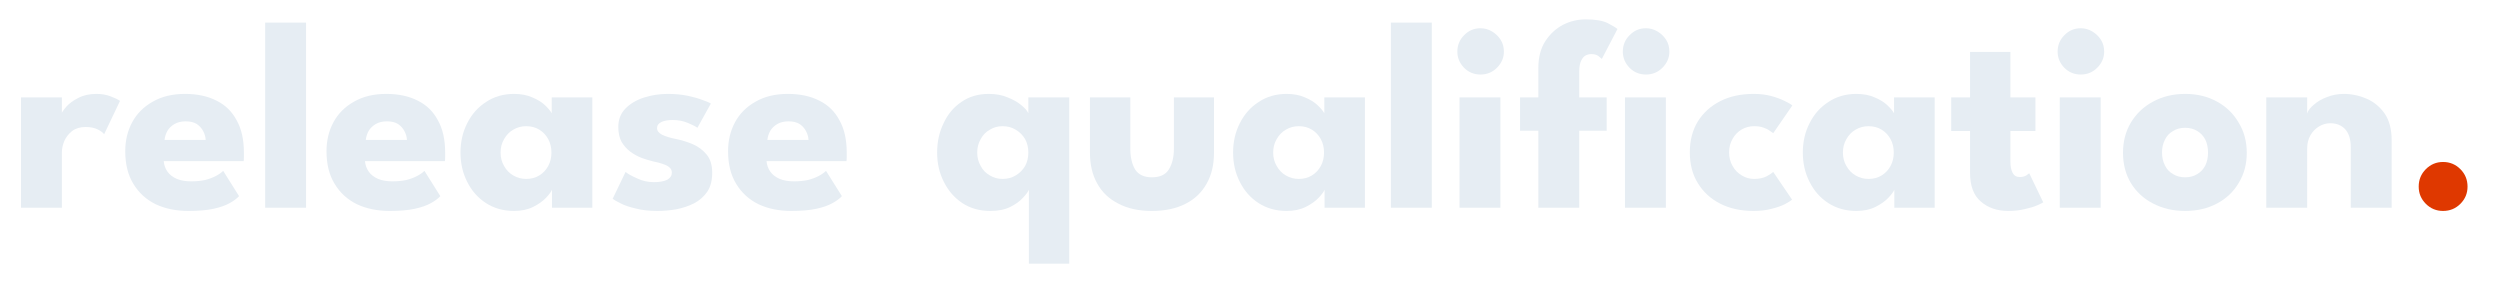
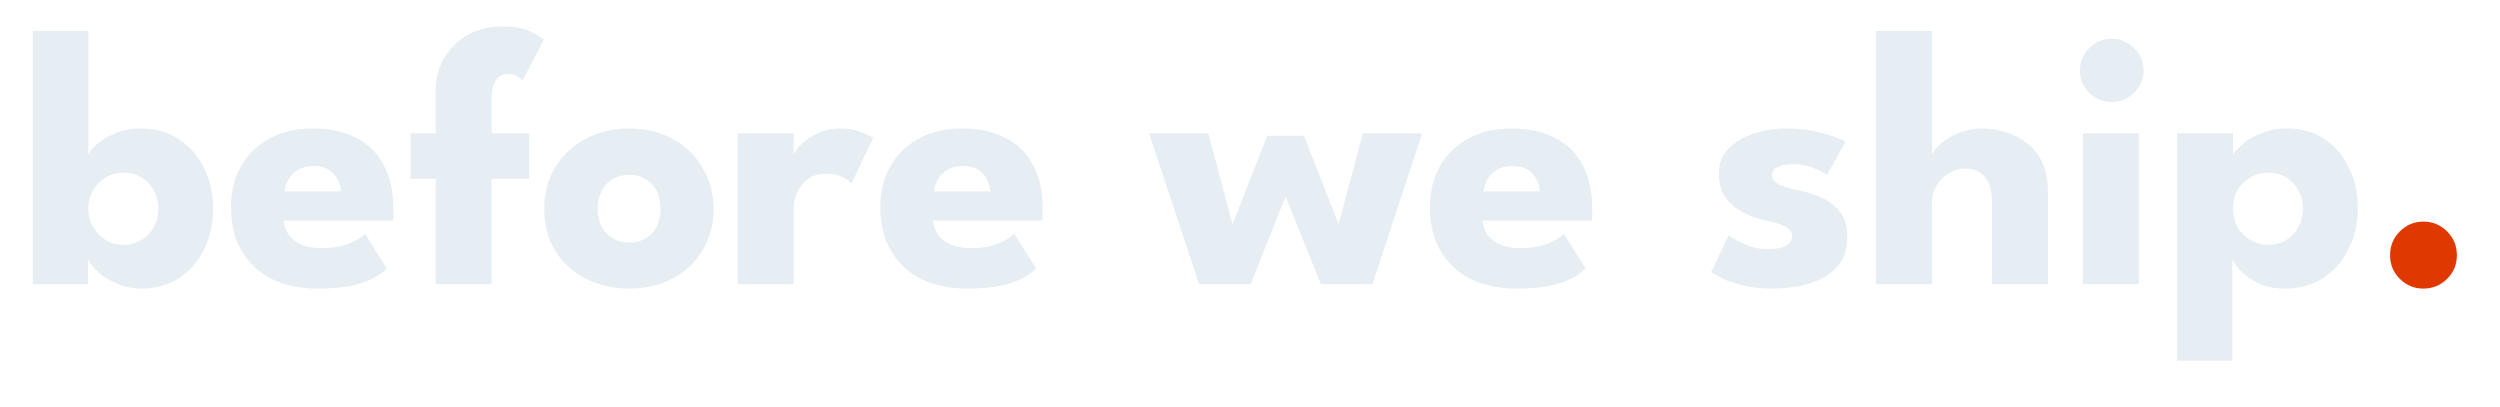
- <svg xmlns="http://www.w3.org/2000/svg" viewBox="0 0 446 53" width="446" height="53" role="img" aria-labelledby="heading-title">
+ <svg xmlns="http://www.w3.org/2000/svg" viewBox="0 0 326 53" width="326" height="53" role="img" aria-labelledby="heading-title">
  <defs>
+     <path id="g98" d="M0.04 0L0.04 0.688L0.191 0.688L0.191 0.351Q0.196 0.365 0.215 0.381Q0.234 0.398 0.264 0.41Q0.295 0.423 0.334 0.423Q0.394 0.423 0.438 0.393Q0.482 0.364 0.506 0.314Q0.53 0.265 0.53 0.205Q0.53 0.145 0.506 0.096Q0.482 0.046 0.438 0.017Q0.394 -0.012 0.334 -0.012Q0.301 -0.012 0.272 -0Q0.243 0.012 0.221 0.03Q0.2 0.048 0.19 0.067L0.19 0L0.04 0ZM0.381 0.205Q0.381 0.233 0.369 0.255Q0.356 0.278 0.335 0.29Q0.314 0.303 0.288 0.303Q0.26 0.303 0.238 0.29Q0.217 0.277 0.204 0.255Q0.191 0.233 0.191 0.205Q0.191 0.177 0.204 0.155Q0.217 0.133 0.238 0.12Q0.26 0.107 0.288 0.107Q0.314 0.107 0.335 0.12Q0.356 0.132 0.369 0.155Q0.381 0.177 0.381 0.205Z" />
+     <path id="g101" d="M0.163 0.173Q0.165 0.151 0.177 0.134Q0.189 0.117 0.212 0.107Q0.234 0.098 0.265 0.098Q0.293 0.098 0.317 0.103Q0.34 0.109 0.357 0.118Q0.374 0.127 0.384 0.137L0.443 0.043Q0.43 0.029 0.408 0.017Q0.385 0.004 0.348 -0.004Q0.311 -0.012 0.255 -0.012Q0.186 -0.012 0.133 0.013Q0.08 0.039 0.05 0.089Q0.02 0.138 0.02 0.21Q0.02 0.27 0.046 0.318Q0.072 0.366 0.122 0.394Q0.172 0.423 0.242 0.423Q0.31 0.423 0.359 0.398Q0.408 0.374 0.434 0.325Q0.461 0.277 0.461 0.205Q0.461 0.201 0.461 0.189Q0.461 0.177 0.46 0.173L0.163 0.173ZM0.319 0.252Q0.318 0.269 0.31 0.284Q0.302 0.3 0.286 0.311Q0.27 0.321 0.245 0.321Q0.22 0.321 0.203 0.311Q0.186 0.301 0.177 0.286Q0.168 0.27 0.166 0.252L0.319 0.252Z" />
+     <path id="g102" d="M0.01 0.41L0.078 0.41L0.078 0.519Q0.078 0.579 0.104 0.619Q0.13 0.659 0.17 0.68Q0.21 0.7 0.254 0.7Q0.308 0.7 0.336 0.686Q0.365 0.671 0.372 0.664L0.314 0.553Q0.311 0.556 0.301 0.564Q0.291 0.571 0.275 0.571Q0.264 0.571 0.254 0.566Q0.244 0.561 0.237 0.546Q0.23 0.532 0.23 0.506L0.23 0.41L0.332 0.41L0.332 0.286L0.23 0.286L0.23 0L0.078 0L0.078 0.286L0.01 0.286L0.01 0.41Z" />
+     <path id="g111" d="M0.251 -0.012Q0.184 -0.012 0.131 0.016Q0.079 0.043 0.049 0.092Q0.02 0.141 0.02 0.204Q0.02 0.267 0.049 0.316Q0.079 0.366 0.131 0.394Q0.184 0.423 0.251 0.423Q0.318 0.423 0.37 0.394Q0.421 0.366 0.45 0.316Q0.48 0.267 0.48 0.204Q0.48 0.141 0.45 0.092Q0.421 0.043 0.37 0.016Q0.318 -0.012 0.251 -0.012ZM0.251 0.113Q0.277 0.113 0.296 0.125Q0.315 0.136 0.326 0.157Q0.336 0.178 0.336 0.205Q0.336 0.232 0.326 0.253Q0.315 0.274 0.296 0.285Q0.277 0.297 0.251 0.297Q0.225 0.297 0.206 0.285Q0.186 0.274 0.176 0.253Q0.165 0.232 0.165 0.205Q0.165 0.178 0.176 0.157Q0.186 0.136 0.206 0.125Q0.225 0.113 0.251 0.113Z" />
    <path id="g114" d="M0.181 0L0.029 0L0.029 0.41L0.181 0.41L0.181 0.347L0.178 0.347Q0.183 0.359 0.198 0.376Q0.214 0.394 0.242 0.408Q0.27 0.423 0.31 0.423Q0.338 0.423 0.362 0.414Q0.386 0.405 0.397 0.397L0.338 0.273Q0.332 0.282 0.314 0.291Q0.296 0.3 0.269 0.3Q0.239 0.3 0.219 0.285Q0.2 0.27 0.19 0.248Q0.181 0.226 0.181 0.206L0.181 0Z" />
-     <path id="g101" d="M0.163 0.173Q0.165 0.151 0.177 0.134Q0.189 0.117 0.212 0.107Q0.234 0.098 0.265 0.098Q0.293 0.098 0.317 0.103Q0.34 0.109 0.357 0.118Q0.374 0.127 0.384 0.137L0.443 0.043Q0.43 0.029 0.408 0.017Q0.385 0.004 0.348 -0.004Q0.311 -0.012 0.255 -0.012Q0.186 -0.012 0.133 0.013Q0.08 0.039 0.05 0.089Q0.02 0.138 0.02 0.21Q0.02 0.27 0.046 0.318Q0.072 0.366 0.122 0.394Q0.172 0.423 0.242 0.423Q0.31 0.423 0.359 0.398Q0.408 0.374 0.434 0.325Q0.461 0.277 0.461 0.205Q0.461 0.201 0.461 0.189Q0.461 0.177 0.46 0.173L0.163 0.173ZM0.319 0.252Q0.318 0.269 0.31 0.284Q0.302 0.3 0.286 0.311Q0.27 0.321 0.245 0.321Q0.22 0.321 0.203 0.311Q0.186 0.301 0.177 0.286Q0.168 0.27 0.166 0.252L0.319 0.252Z" />
-     <path id="g108" d="M0.194 0L0.042 0L0.042 0.688L0.194 0.688L0.194 0Z" />
-     <path id="g97" d="M0.36 0L0.36 0.067Q0.356 0.056 0.338 0.037Q0.32 0.018 0.29 0.003Q0.26 -0.012 0.219 -0.012Q0.16 -0.012 0.115 0.017Q0.07 0.046 0.045 0.096Q0.02 0.145 0.02 0.205Q0.02 0.265 0.045 0.314Q0.07 0.364 0.115 0.393Q0.16 0.423 0.219 0.423Q0.258 0.423 0.287 0.41Q0.316 0.398 0.334 0.381Q0.352 0.364 0.359 0.351L0.359 0.41L0.51 0.41L0.51 0L0.36 0ZM0.169 0.205Q0.169 0.177 0.182 0.155Q0.195 0.132 0.216 0.12Q0.238 0.107 0.264 0.107Q0.292 0.107 0.313 0.12Q0.334 0.133 0.346 0.155Q0.358 0.177 0.358 0.205Q0.358 0.233 0.346 0.255Q0.334 0.277 0.313 0.29Q0.292 0.303 0.264 0.303Q0.238 0.303 0.216 0.29Q0.195 0.278 0.182 0.255Q0.169 0.233 0.169 0.205Z" />
+     <path id="g119" d="M0.358 0.238L0.263 0L0.123 0L-0.013 0.41L0.148 0.41L0.214 0.163L0.308 0.403L0.408 0.403L0.502 0.163L0.568 0.41L0.729 0.41L0.594 0L0.454 0L0.358 0.238Z" />
    <path id="g115" d="M0.226 0.423Q0.266 0.423 0.3 0.416Q0.333 0.409 0.356 0.4Q0.379 0.392 0.386 0.387L0.336 0.297Q0.327 0.304 0.301 0.315Q0.275 0.326 0.244 0.326Q0.219 0.326 0.203 0.319Q0.186 0.311 0.186 0.296Q0.186 0.281 0.205 0.271Q0.223 0.262 0.258 0.255Q0.288 0.249 0.319 0.236Q0.349 0.223 0.37 0.198Q0.391 0.173 0.391 0.13Q0.391 0.087 0.373 0.06Q0.354 0.032 0.323 0.016Q0.293 0.001 0.257 -0.006Q0.222 -0.012 0.188 -0.012Q0.141 -0.012 0.107 -0.003Q0.072 0.005 0.051 0.016Q0.029 0.027 0.021 0.033L0.069 0.133Q0.082 0.122 0.112 0.109Q0.141 0.095 0.174 0.095Q0.206 0.095 0.224 0.104Q0.241 0.114 0.241 0.13Q0.241 0.142 0.233 0.149Q0.225 0.157 0.209 0.162Q0.193 0.168 0.172 0.172Q0.151 0.177 0.129 0.185Q0.106 0.194 0.087 0.208Q0.067 0.223 0.054 0.245Q0.042 0.268 0.042 0.3Q0.042 0.341 0.068 0.368Q0.094 0.395 0.136 0.409Q0.179 0.423 0.226 0.423Z" />
-     <path id="g113" d="M0.375 -0.208L0.375 0.067Q0.371 0.056 0.353 0.037Q0.336 0.018 0.306 0.003Q0.276 -0.012 0.232 -0.012Q0.172 -0.012 0.128 0.017Q0.084 0.046 0.059 0.096Q0.034 0.145 0.034 0.205Q0.034 0.265 0.058 0.314Q0.081 0.364 0.124 0.393Q0.167 0.423 0.226 0.423Q0.266 0.423 0.296 0.41Q0.327 0.398 0.347 0.381Q0.367 0.365 0.373 0.351L0.373 0.41L0.525 0.41L0.525 -0.208L0.375 -0.208ZM0.277 0.107Q0.305 0.107 0.326 0.12Q0.348 0.133 0.361 0.155Q0.373 0.177 0.373 0.205Q0.373 0.233 0.361 0.255Q0.348 0.277 0.326 0.29Q0.305 0.303 0.277 0.303Q0.251 0.303 0.23 0.29Q0.208 0.278 0.196 0.255Q0.183 0.233 0.183 0.205Q0.183 0.177 0.196 0.155Q0.208 0.132 0.23 0.12Q0.251 0.107 0.277 0.107Z" />
-     <path id="g117" d="M0.186 0.22Q0.186 0.172 0.204 0.142Q0.223 0.113 0.266 0.113Q0.311 0.113 0.329 0.142Q0.348 0.172 0.348 0.22L0.348 0.41L0.497 0.41L0.497 0.204Q0.497 0.138 0.47 0.09Q0.443 0.041 0.392 0.015Q0.34 -0.012 0.266 -0.012Q0.193 -0.012 0.142 0.015Q0.09 0.041 0.063 0.09Q0.036 0.138 0.036 0.204L0.036 0.41L0.186 0.41L0.186 0.22Z" />
+     <path id="g104" d="M0.328 0.423Q0.371 0.423 0.412 0.405Q0.453 0.388 0.48 0.35Q0.506 0.312 0.506 0.25L0.506 0L0.354 0L0.354 0.225Q0.354 0.269 0.334 0.292Q0.315 0.314 0.281 0.314Q0.258 0.314 0.238 0.302Q0.217 0.29 0.204 0.269Q0.191 0.248 0.191 0.22L0.191 0L0.039 0L0.039 0.688L0.191 0.688L0.191 0.35Q0.197 0.367 0.216 0.383Q0.236 0.4 0.265 0.411Q0.294 0.423 0.328 0.423Z" />
    <path id="g105" d="M0.047 0L0.047 0.41L0.199 0.41L0.199 0L0.047 0ZM0.125 0.495Q0.089 0.495 0.064 0.52Q0.039 0.546 0.039 0.58Q0.039 0.616 0.064 0.641Q0.089 0.667 0.125 0.667Q0.148 0.667 0.168 0.655Q0.188 0.643 0.2 0.624Q0.212 0.605 0.212 0.58Q0.212 0.546 0.186 0.52Q0.161 0.495 0.125 0.495Z" />
-     <path id="g102" d="M0.01 0.41L0.078 0.41L0.078 0.519Q0.078 0.579 0.104 0.619Q0.13 0.659 0.17 0.68Q0.21 0.7 0.254 0.7Q0.308 0.7 0.336 0.686Q0.365 0.671 0.372 0.664L0.314 0.553Q0.311 0.556 0.301 0.564Q0.291 0.571 0.275 0.571Q0.264 0.571 0.254 0.566Q0.244 0.561 0.237 0.546Q0.23 0.532 0.23 0.506L0.23 0.41L0.332 0.41L0.332 0.286L0.23 0.286L0.23 0L0.078 0L0.078 0.286L0.01 0.286L0.01 0.41Z" />
-     <path id="g99" d="M0.265 0.107Q0.293 0.107 0.312 0.117Q0.33 0.127 0.336 0.133L0.406 0.03Q0.398 0.023 0.379 0.013Q0.359 0.003 0.33 -0.004Q0.301 -0.012 0.263 -0.012Q0.192 -0.012 0.139 0.015Q0.086 0.042 0.056 0.091Q0.026 0.139 0.026 0.206Q0.026 0.272 0.056 0.321Q0.086 0.369 0.139 0.396Q0.192 0.423 0.263 0.423Q0.3 0.423 0.329 0.415Q0.358 0.407 0.378 0.397Q0.399 0.387 0.407 0.38L0.336 0.277Q0.332 0.28 0.323 0.286Q0.314 0.293 0.299 0.298Q0.285 0.303 0.265 0.303Q0.24 0.303 0.219 0.291Q0.197 0.278 0.185 0.256Q0.172 0.234 0.172 0.206Q0.172 0.177 0.185 0.155Q0.197 0.133 0.219 0.12Q0.24 0.107 0.265 0.107Z" />
-     <path id="g116" d="M0.007 0.41L0.077 0.41L0.077 0.579L0.227 0.579L0.227 0.41L0.32 0.41L0.32 0.285L0.227 0.285L0.227 0.171Q0.227 0.146 0.235 0.13Q0.243 0.114 0.262 0.114Q0.276 0.114 0.286 0.12Q0.295 0.126 0.297 0.128L0.349 0.02Q0.345 0.017 0.327 0.009Q0.309 0.001 0.281 -0.005Q0.253 -0.012 0.219 -0.012Q0.157 -0.012 0.117 0.023Q0.077 0.057 0.077 0.13L0.077 0.285L0.007 0.285L0.007 0.41Z" />
-     <path id="g111" d="M0.251 -0.012Q0.184 -0.012 0.131 0.016Q0.079 0.043 0.049 0.092Q0.02 0.141 0.02 0.204Q0.02 0.267 0.049 0.316Q0.079 0.366 0.131 0.394Q0.184 0.423 0.251 0.423Q0.318 0.423 0.37 0.394Q0.421 0.366 0.45 0.316Q0.48 0.267 0.48 0.204Q0.48 0.141 0.45 0.092Q0.421 0.043 0.37 0.016Q0.318 -0.012 0.251 -0.012ZM0.251 0.113Q0.277 0.113 0.296 0.125Q0.315 0.136 0.326 0.157Q0.336 0.178 0.336 0.205Q0.336 0.232 0.326 0.253Q0.315 0.274 0.296 0.285Q0.277 0.297 0.251 0.297Q0.225 0.297 0.206 0.285Q0.186 0.274 0.176 0.253Q0.165 0.232 0.165 0.205Q0.165 0.178 0.176 0.157Q0.186 0.136 0.206 0.125Q0.225 0.113 0.251 0.113Z" />
-     <path id="g110" d="M0.324 0.423Q0.368 0.423 0.409 0.405Q0.449 0.388 0.476 0.35Q0.502 0.312 0.502 0.25L0.502 0L0.35 0L0.35 0.225Q0.35 0.269 0.329 0.292Q0.308 0.314 0.274 0.314Q0.252 0.314 0.232 0.302Q0.212 0.29 0.2 0.269Q0.188 0.248 0.188 0.22L0.188 0L0.036 0L0.036 0.41L0.188 0.41L0.188 0.35Q0.193 0.367 0.213 0.383Q0.232 0.4 0.261 0.411Q0.291 0.423 0.324 0.423Z" />
+     <path id="g112" d="M0.191 -0.208L0.041 -0.208L0.041 0.41L0.193 0.41L0.193 0.351Q0.2 0.365 0.22 0.381Q0.239 0.398 0.27 0.41Q0.301 0.423 0.34 0.423Q0.4 0.423 0.443 0.393Q0.486 0.364 0.509 0.314Q0.532 0.265 0.532 0.205Q0.532 0.145 0.507 0.096Q0.483 0.046 0.438 0.017Q0.394 -0.012 0.334 -0.012Q0.291 -0.012 0.261 0.003Q0.23 0.018 0.213 0.037Q0.196 0.056 0.191 0.067L0.191 -0.208ZM0.383 0.205Q0.383 0.233 0.37 0.255Q0.358 0.278 0.337 0.29Q0.315 0.303 0.289 0.303Q0.262 0.303 0.24 0.29Q0.218 0.277 0.205 0.255Q0.193 0.233 0.193 0.205Q0.193 0.177 0.205 0.155Q0.218 0.133 0.24 0.12Q0.262 0.107 0.289 0.107Q0.315 0.107 0.337 0.12Q0.358 0.132 0.37 0.155Q0.383 0.177 0.383 0.205Z" />
    <path id="dot" d="M5.76,0.48C4.76,0.48 3.91,0.13 3.2,-0.58 2.49,-1.29 2.14,-2.14 2.14,-3.14 2.14,-4.15 2.49,-5.02 3.2,-5.73 3.91,-6.44 4.76,-6.8 5.76,-6.8 6.77,-6.8 7.63,-6.44 8.34,-5.73 9.05,-5.02 9.4,-4.15 9.4,-3.14 9.4,-2.14 9.05,-1.29 8.34,-0.58 7.63,0.13 6.77,0.48 5.76,0.48z" />
  </defs>
  <g fill="#e6edf3" transform="scale(1.2)">
-     <use href="#g114" transform="translate(1.96 30.88) scale(40 -40)" />
-     <use href="#g101" transform="translate(17.82 30.88) scale(40 -40)" />
-     <use href="#g108" transform="translate(37.74 30.88) scale(40 -40)" />
-     <use href="#g101" transform="translate(47.74 30.88) scale(40 -40)" />
-     <use href="#g97" transform="translate(67.66 30.88) scale(40 -40)" />
-     <use href="#g115" transform="translate(90.24 30.88) scale(40 -40)" />
-     <use href="#g101" transform="translate(107.44 30.88) scale(40 -40)" />
-     <use href="#g113" transform="translate(137.96 30.88) scale(40 -40)" />
-     <use href="#g117" transform="translate(160.6 30.88) scale(40 -40)" />
-     <use href="#g97" transform="translate(182.52 30.88) scale(40 -40)" />
-     <use href="#g108" transform="translate(205.1 30.88) scale(40 -40)" />
-     <use href="#g105" transform="translate(215.1 30.88) scale(40 -40)" />
-     <use href="#g102" transform="translate(225.58 30.88) scale(40 -40)" />
-     <use href="#g105" transform="translate(239.7 30.88) scale(40 -40)" />
-     <use href="#g99" transform="translate(250.18 30.88) scale(40 -40)" />
-     <use href="#g97" transform="translate(267.22 30.88) scale(40 -40)" />
-     <use href="#g116" transform="translate(289.8 30.88) scale(40 -40)" />
-     <use href="#g105" transform="translate(304.34 30.88) scale(40 -40)" />
-     <use href="#g111" transform="translate(314.82 30.88) scale(40 -40)" />
-     <use href="#g110" transform="translate(335.48 30.88) scale(40 -40)" />
-     <use href="#dot" x="357.44" y="30.88" fill="#df3800" />
+     <use href="#g98" transform="translate(1.96 30.88) scale(40 -40)" />
+     <use href="#g101" transform="translate(24.3 30.88) scale(40 -40)" />
+     <use href="#g102" transform="translate(44.22 30.88) scale(40 -40)" />
+     <use href="#g111" transform="translate(58.34 30.88) scale(40 -40)" />
+     <use href="#g114" transform="translate(79 30.88) scale(40 -40)" />
+     <use href="#g101" transform="translate(94.86 30.88) scale(40 -40)" />
+     <use href="#g119" transform="translate(125.38 30.88) scale(40 -40)" />
+     <use href="#g101" transform="translate(154.58 30.88) scale(40 -40)" />
+     <use href="#g115" transform="translate(185.1 30.88) scale(40 -40)" />
+     <use href="#g104" transform="translate(202.3 30.88) scale(40 -40)" />
+     <use href="#g105" transform="translate(224.46 30.88) scale(40 -40)" />
+     <use href="#g112" transform="translate(234.94 30.88) scale(40 -40)" />
+     <use href="#dot" x="257.58" y="30.88" fill="#df3800" />
  </g>
</svg>
